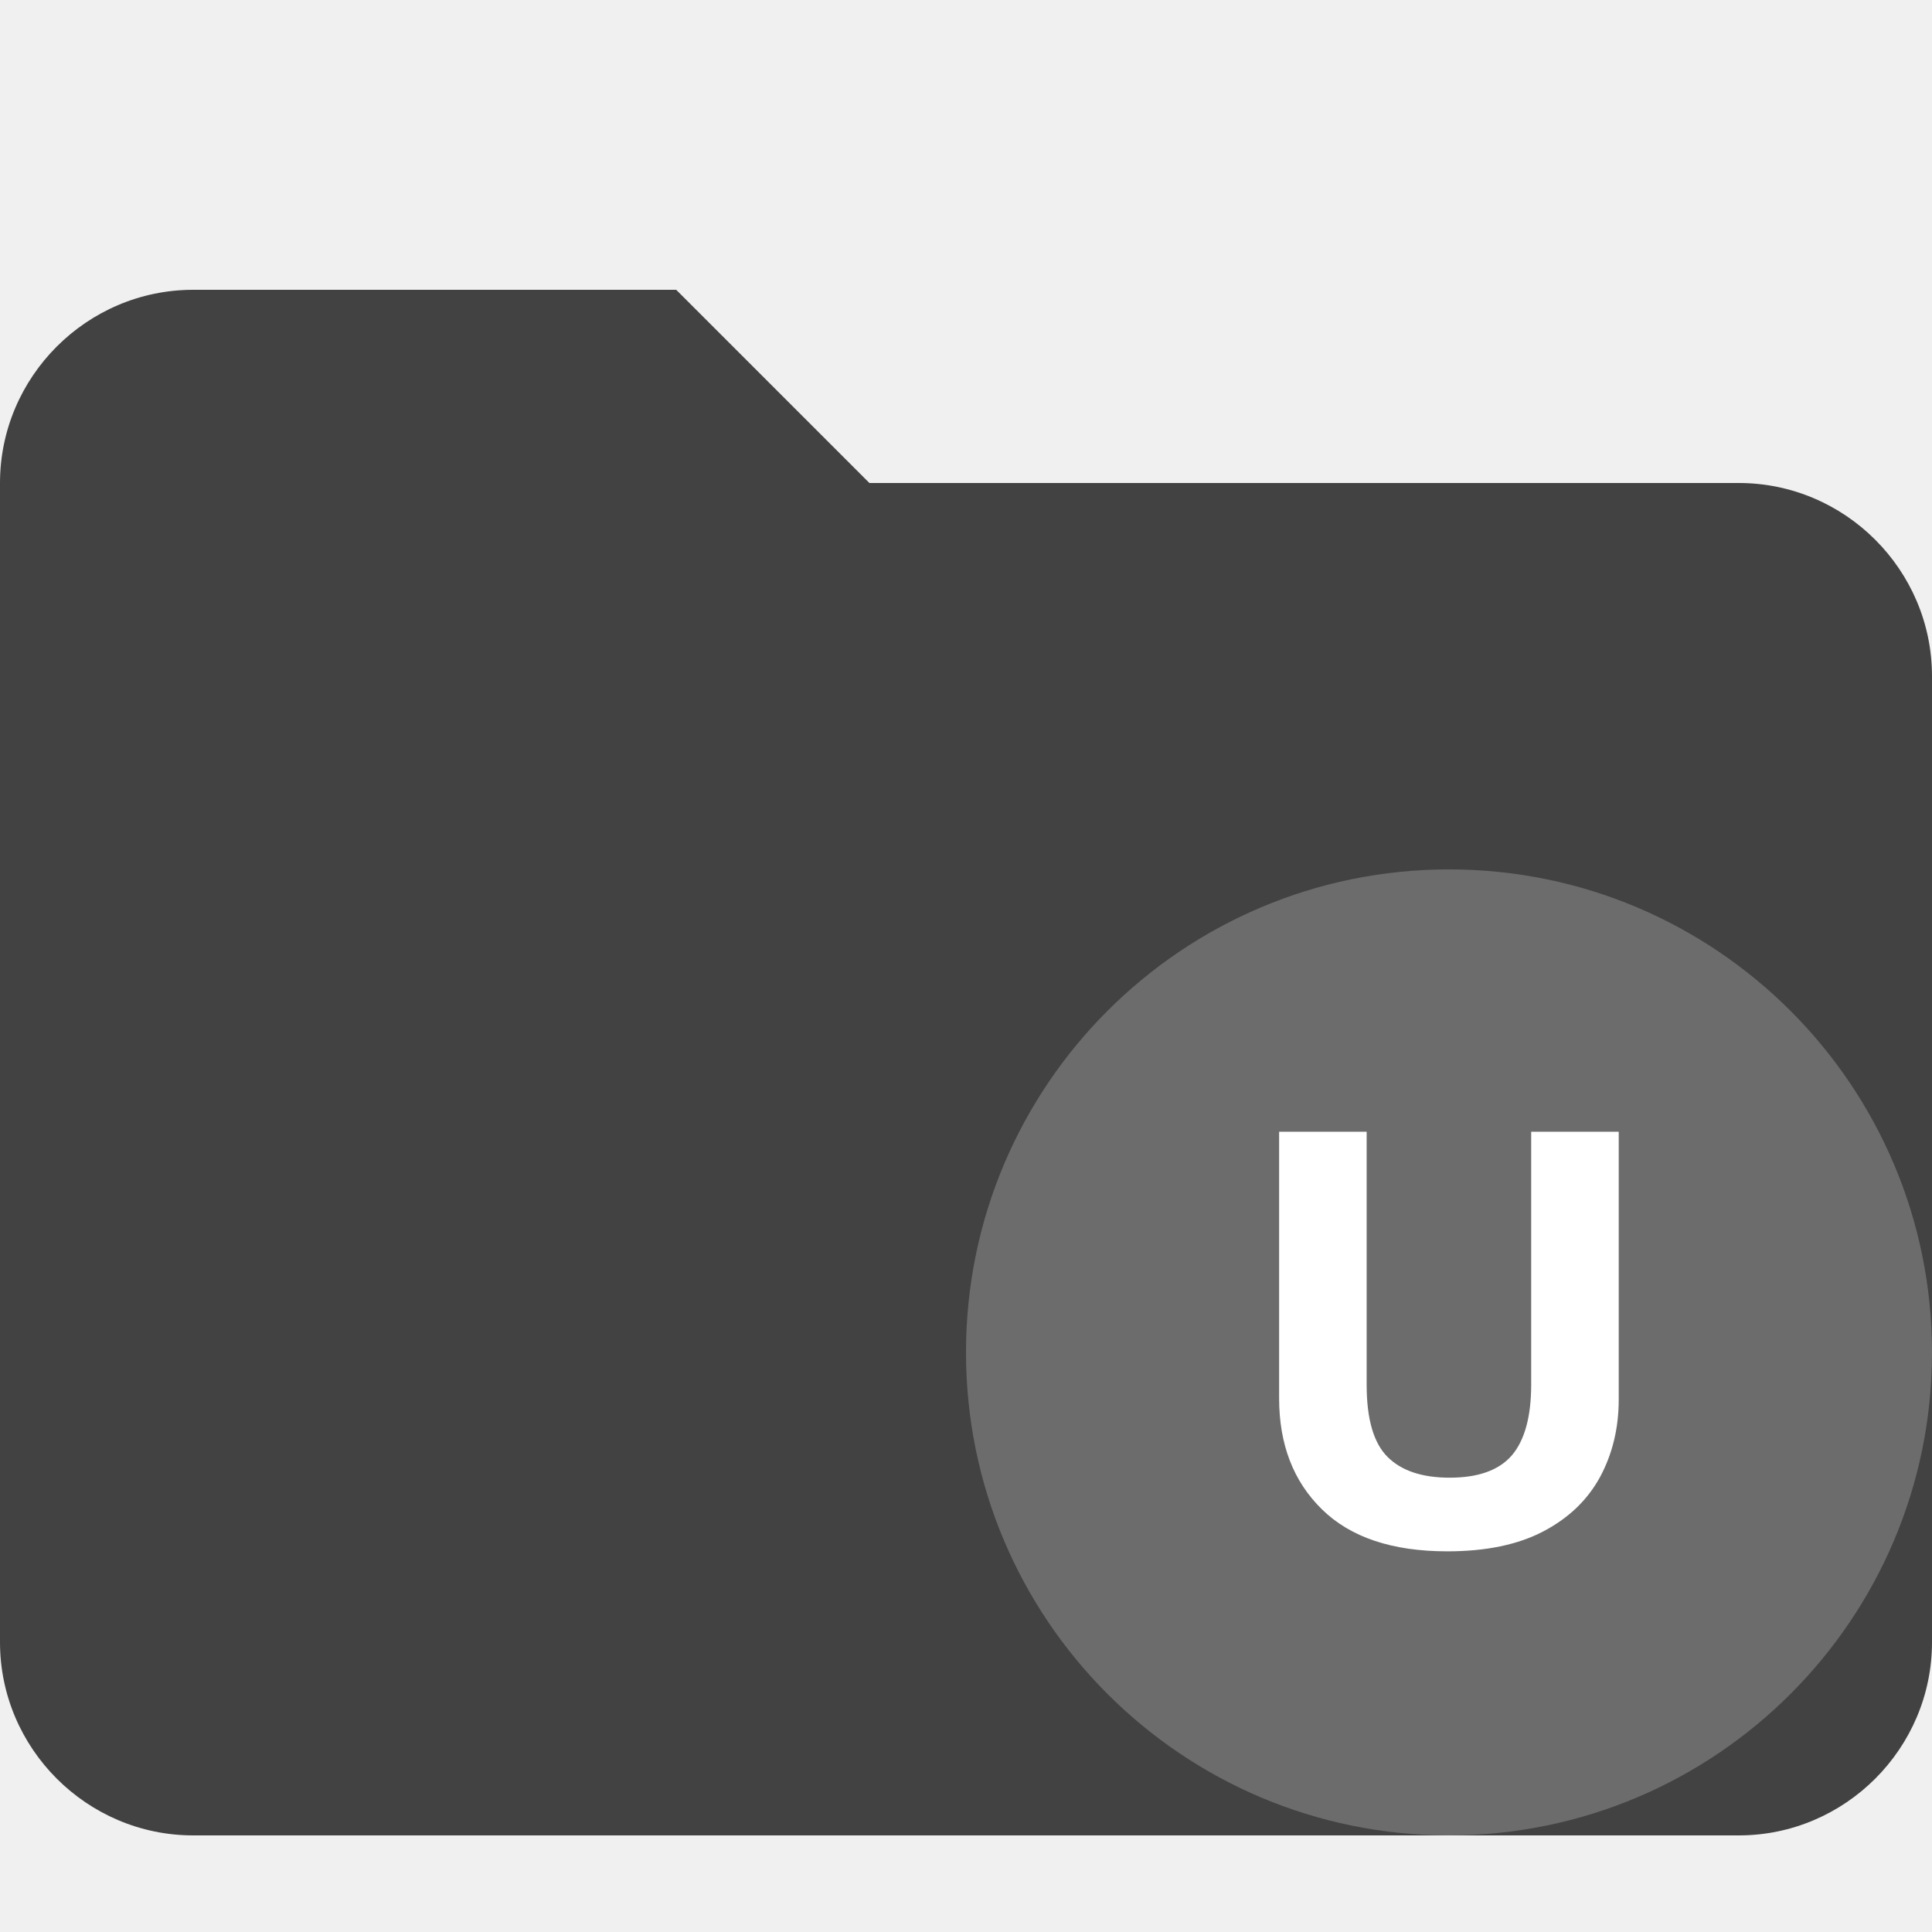
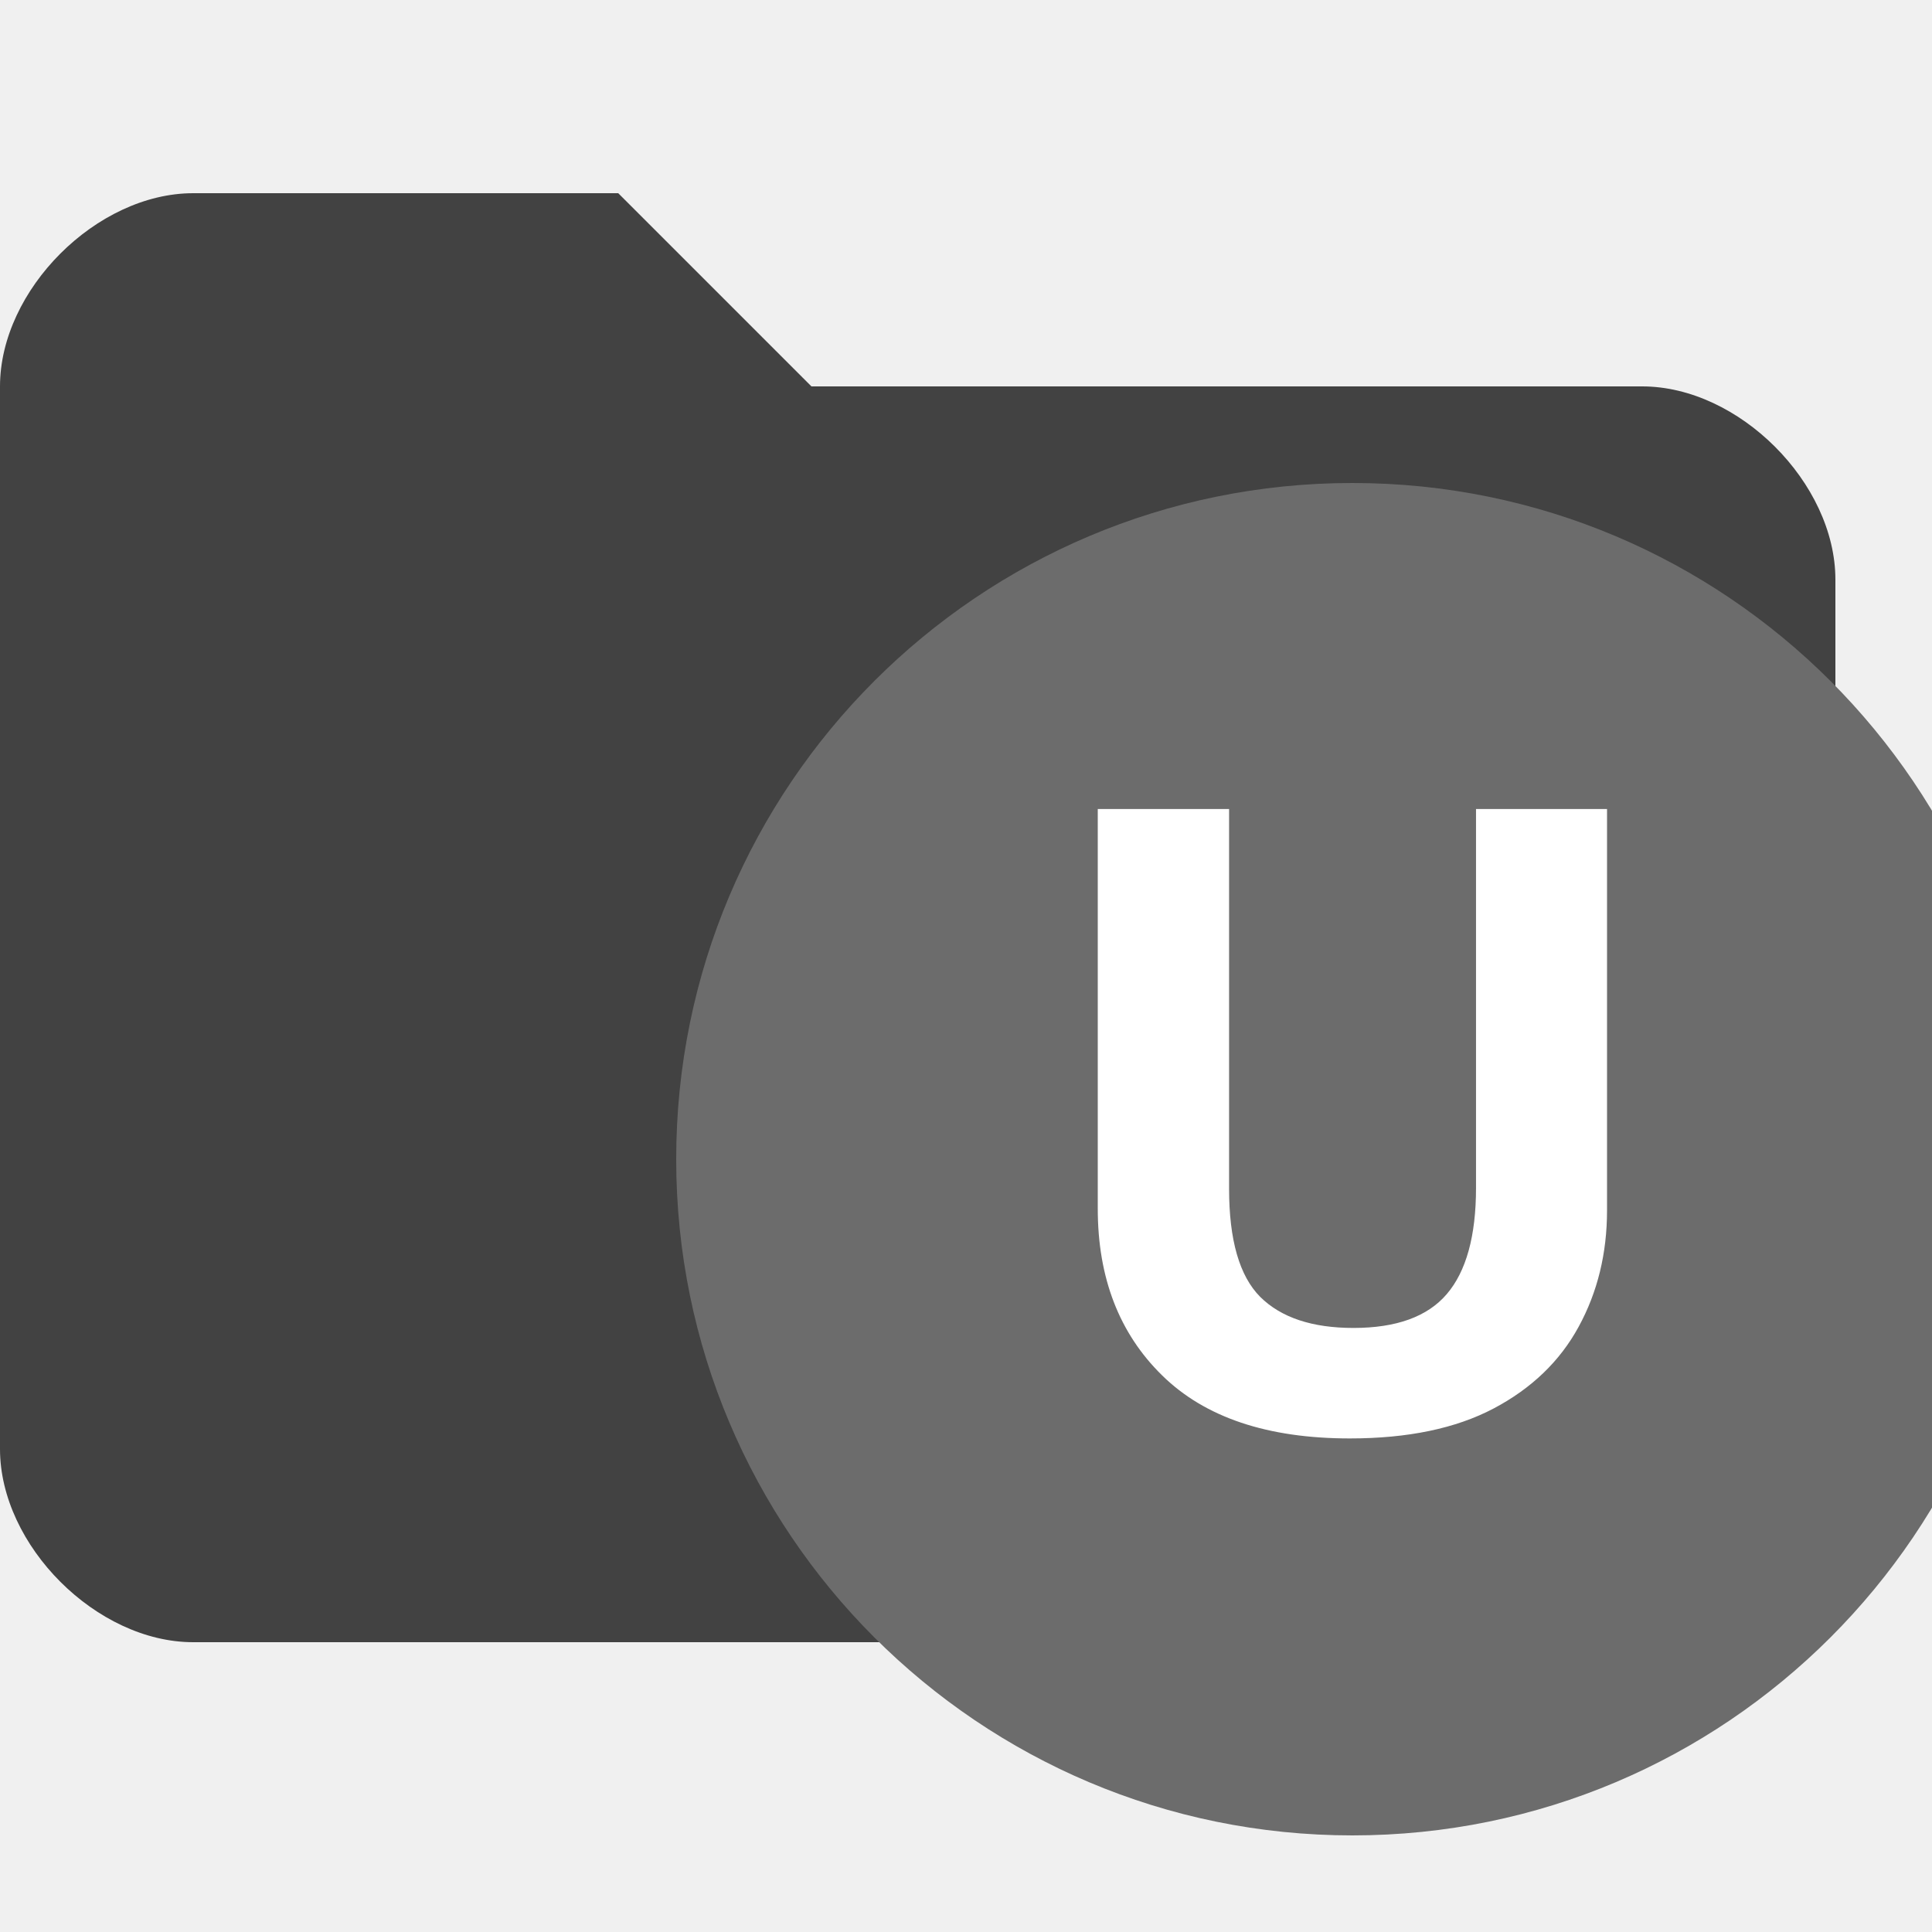
- <svg xmlns="http://www.w3.org/2000/svg" width="14px" height="14px" viewBox="0 0 100 100">
-   <path fill="#424242" d="M90 25H45L35 15H10C4.5 15 0 19.5 0 25v60c0 5.5 4.5 10 10 10h80c5.5 0 10-4.5 10-10V35c0-5.5-4.5-10-10-10z" />
-   <circle fill="#6C6C6C" cx="75" cy="70" r="25" />
-   <text x="75" y="80" font-size="30" text-anchor="middle" style="font-family: sans-serif; font-weight: bold;" fill="white">U</text>
+ <svg xmlns="http://www.w3.org/2000/svg" width="16px" height="16px" viewBox="0 0 100 100">
+   <path fill="#424242" d="M85 20H42L32 10H10C5 10 0 15 0 20v55c0 5 5 10 10 10h75c5 0 10-5 10-10V30c0-5-5-10-10-10z" />
+   <circle fill="#6C6C6C" cx="70" cy="60" r="35" />
+   <text x="70" y="74" font-size="45" text-anchor="middle" style="font-family: sans-serif; font-weight: bold;" fill="white">U</text>
</svg>
